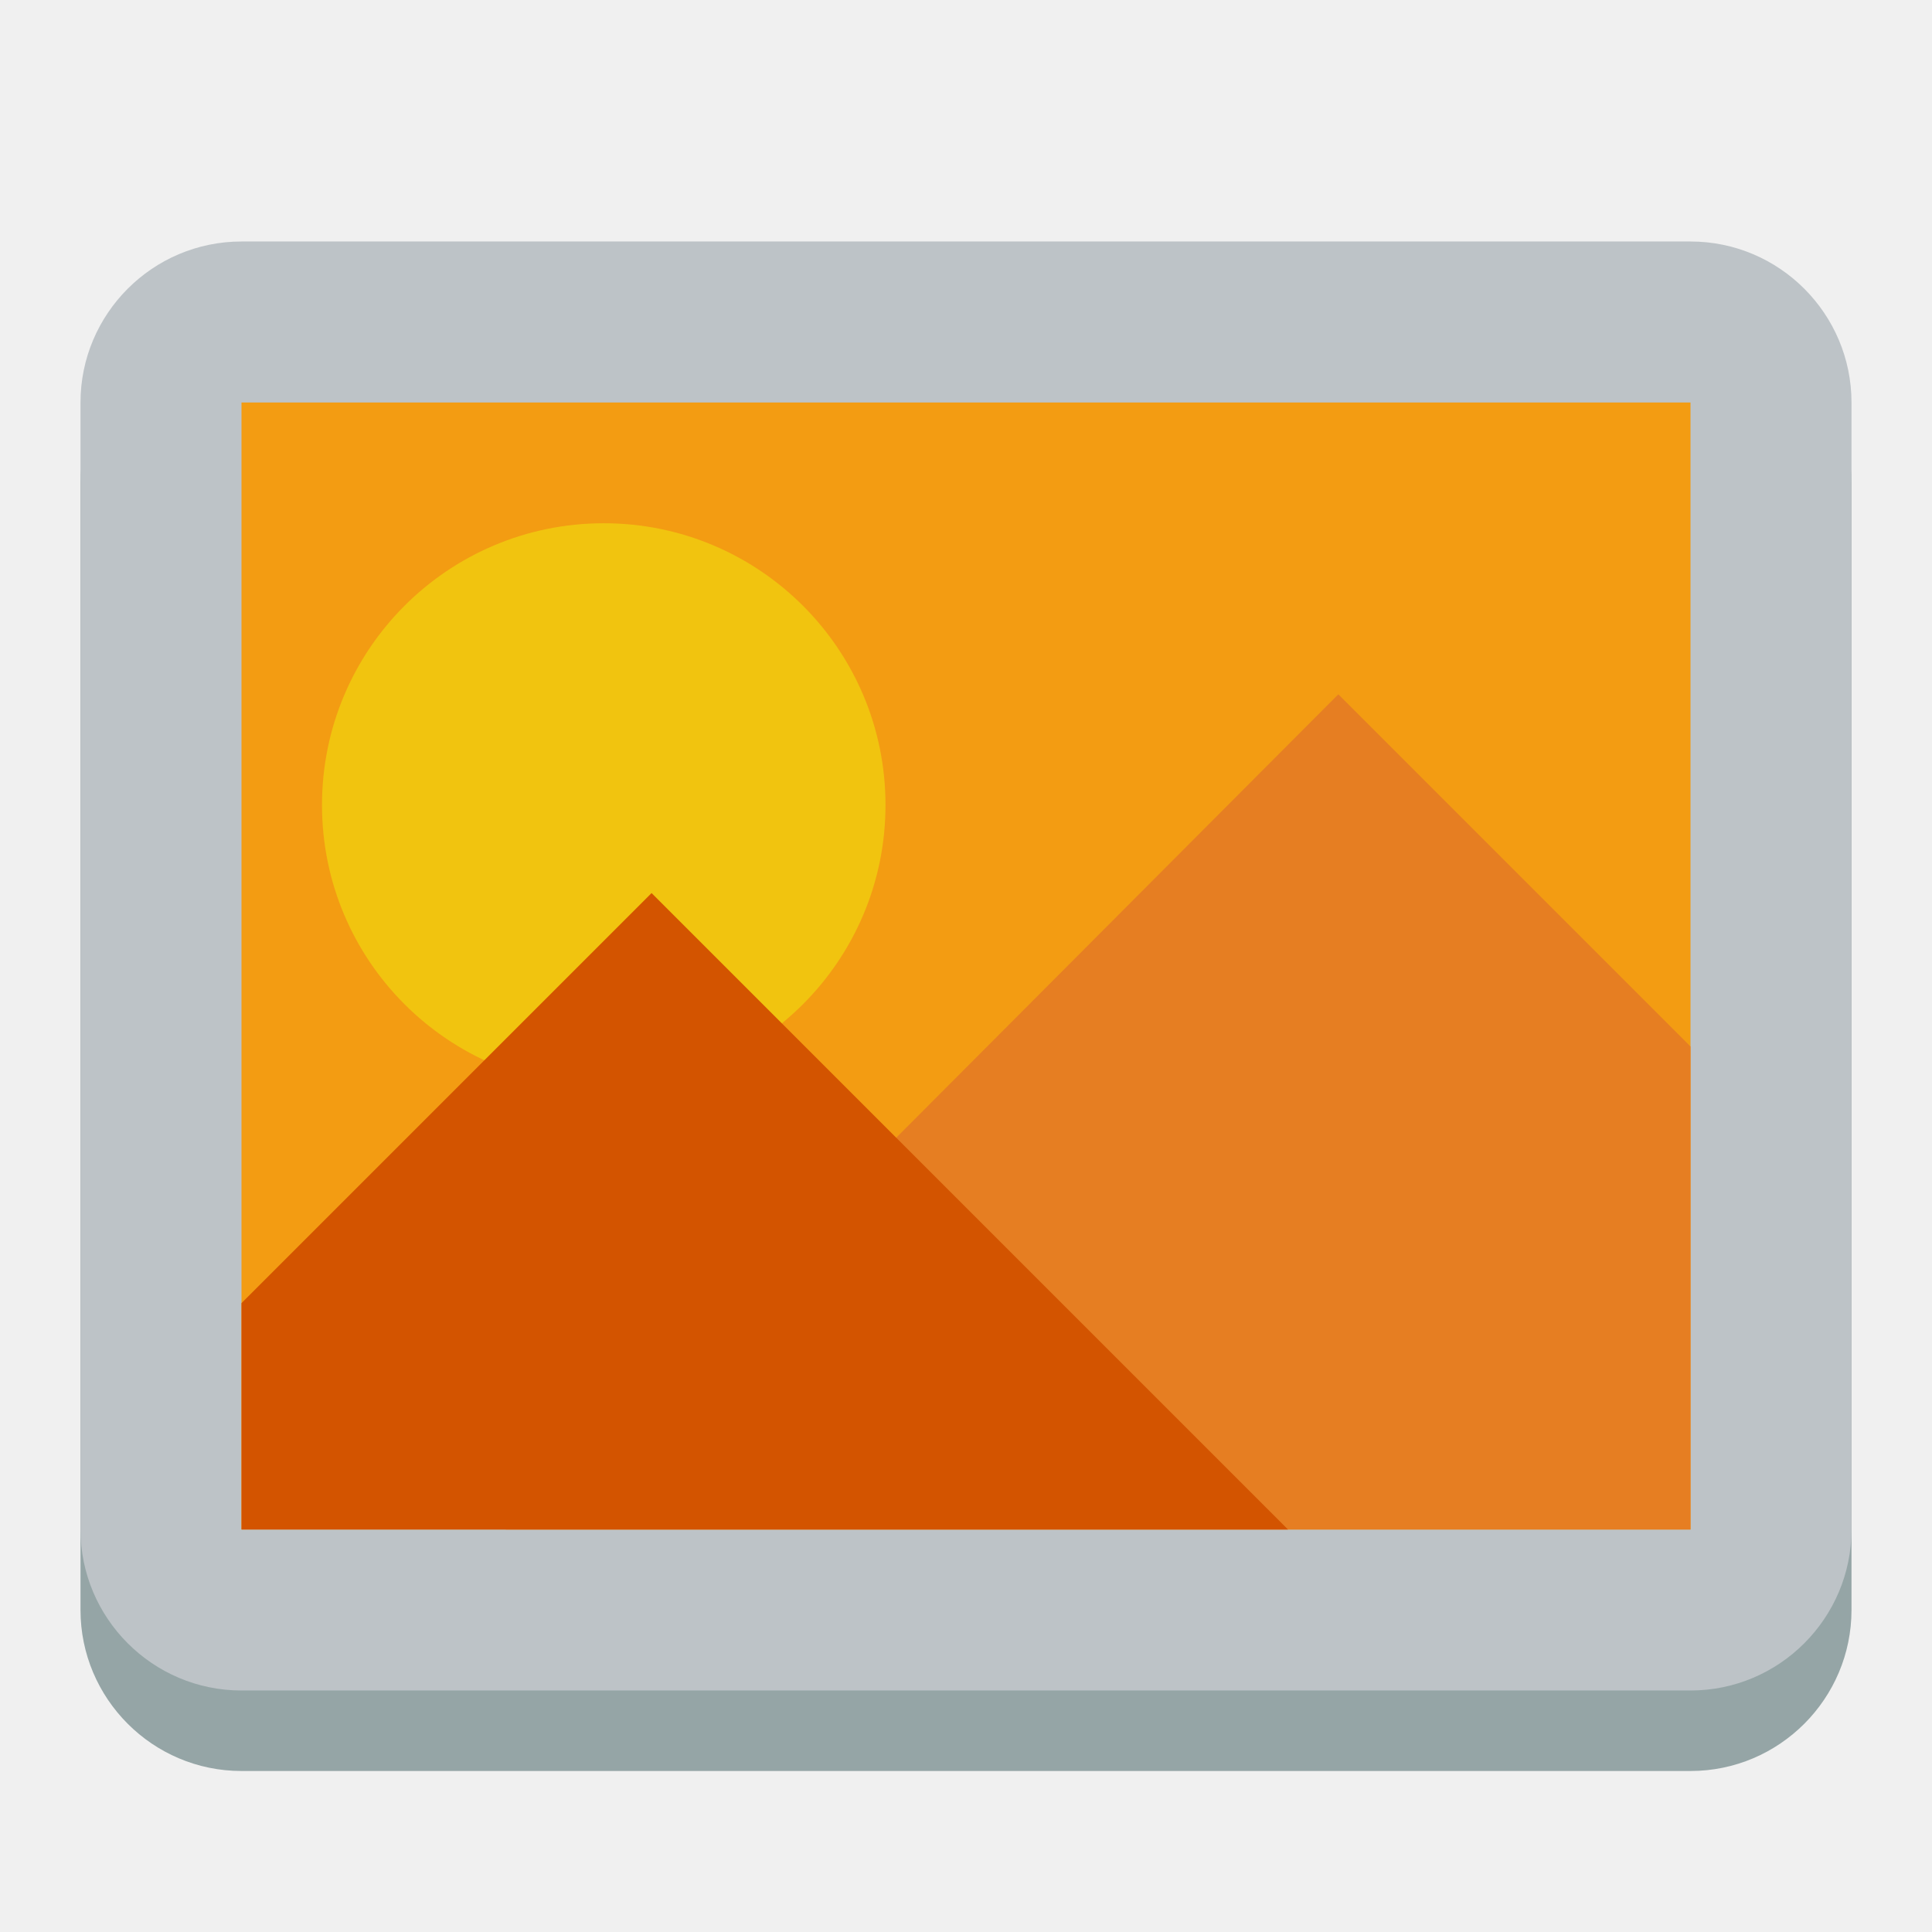
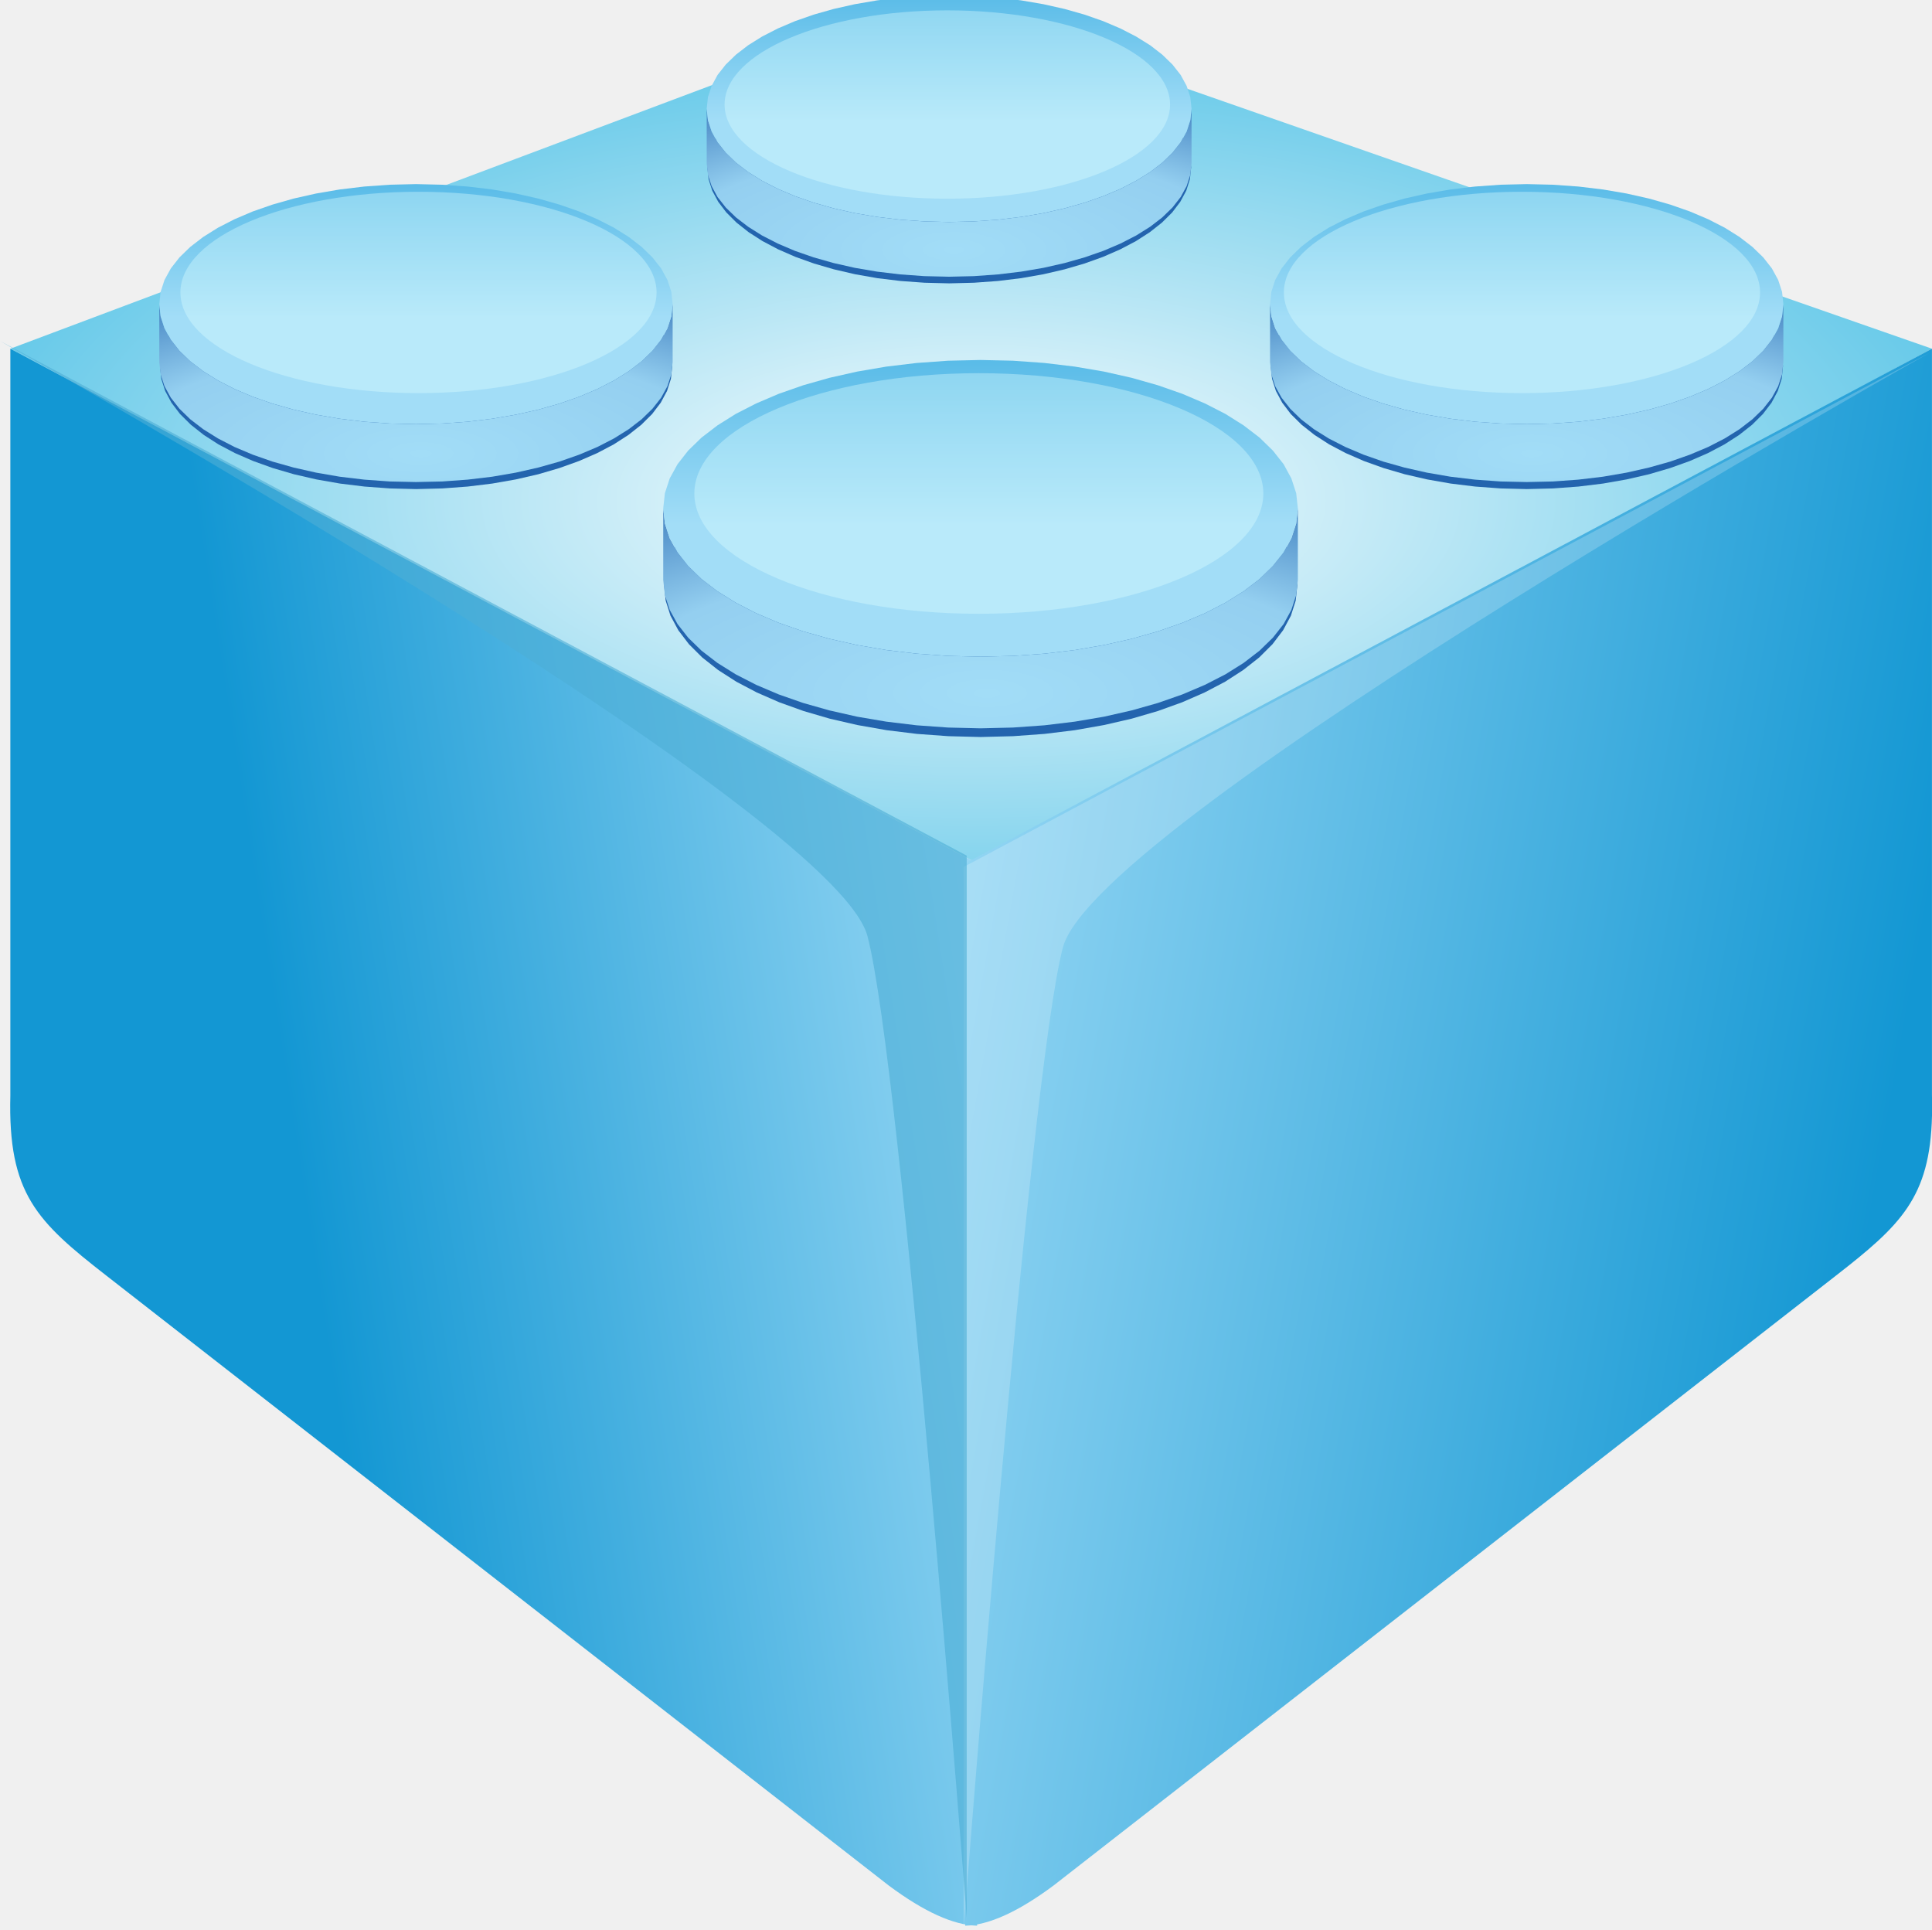
- <svg xmlns="http://www.w3.org/2000/svg" height="24" version="1.1" width="24">
-   <g transform="translate(0 -1028.4)">
-     <path d="m23 1048.4c0 1.1-0.895 2-2 2h-8-4-6c-1.105 0-2-0.9-2-2v-14c0-1.1 0.895-2 2-2h6 4 4 4c1.105 0 2 0.9 2 2v4 10z" fill="#95a5a6" />
-     <path d="m1 1047.4c0 1.1 0.895 2 2 2h8 4 6c1.105 0 2-0.9 2-2v-14c0-1.1-0.895-2-2-2h-6-4-4-4c-1.105 0-2 0.9-2 2v4 10z" fill="#bdc3c7" />
-     <rect fill="#f39c12" height="14" transform="translate(0 1028.4)" width="18" x="3" y="5" />
-     <path d="m16.625 8.625-10.344 10.375h14.719v-6l-4.375-4.375z" fill="#e67e22" transform="translate(0 1028.4)" />
-     <path d="m8 8a2 2 0 1 1 -4 0 2 2 0 1 1 4 0z" fill="#f1c40f" transform="matrix(1.75 0 0 1.75 -3 1024.4)" />
-     <path d="m8.094 11.094-5.094 5.094v2.812h13l-7.906-7.906z" fill="#d35400" transform="translate(0 1028.4)" />
+ <svg xmlns="http://www.w3.org/2000/svg" version="1.1" viewBox="0.254 0 170.413 170.148">
+   <defs>
+     <radialGradient cx="0.5" cy="0.58" id="def0" r="0.551">
+       <stop offset="0" stop-color="#FFFFFF" />
+       <stop offset="1" stop-color="#60C7E8" />
+     </radialGradient>
+     <linearGradient gradientTransform="rotate(-15.2712 0.305541 0.553111)" id="def1" x1="0.306" x2="1.107" y1="0.553" y2="0.553">
+       <stop offset="0" stop-color="#1397D3" />
+       <stop offset="1" stop-color="#A2DDF7" />
+     </linearGradient>
+     <linearGradient gradientTransform="rotate(196.65 0.914313 0.62392)" id="def2" x1="0.914" x2="1.998" y1="0.624" y2="0.624">
+       <stop offset="0" stop-color="#1397D3" />
+       <stop offset="1" stop-color="#A2DDF7" />
+     </linearGradient>
+     <radialGradient cx="0.51" cy="0.84" id="def3" r="1.158">
+       <stop offset="0" stop-color="#A2DDF7" />
+       <stop offset="0.51" stop-color="#94CFF0" />
+       <stop offset="1" stop-color="#2263AE" />
+     </radialGradient>
+     <linearGradient id="def4" x1="0.5" x2="0.5" y1="-0.386" y2="0.554">
+       <stop offset="0" stop-color="#27A4DD" />
+       <stop offset="1" stop-color="#A2DDF7" />
+     </linearGradient>
+     <radialGradient cx="0.51" cy="0.84" id="def5" r="1.158">
+       <stop offset="0" stop-color="#A2DDF7" />
+       <stop offset="0.51" stop-color="#94CFF0" />
+       <stop offset="1" stop-color="#2263AE" />
+     </radialGradient>
+     <linearGradient id="def6" x1="0.5" x2="0.5" y1="-0.416" y2="0.544">
+       <stop offset="0" stop-color="#27A4DD" />
+       <stop offset="1" stop-color="#A2DDF7" />
+     </linearGradient>
+     <radialGradient cx="0.51" cy="0.84" id="def7" r="1.158">
+       <stop offset="0" stop-color="#A2DDF7" />
+       <stop offset="0.51" stop-color="#94CFF0" />
+       <stop offset="1" stop-color="#2263AE" />
+     </radialGradient>
+     <linearGradient id="def8" x1="0.5" x2="0.5" y1="-0.386" y2="0.554">
+       <stop offset="0" stop-color="#27A4DD" />
+       <stop offset="1" stop-color="#A2DDF7" />
+     </linearGradient>
+     <radialGradient cx="0.51" cy="0.84" id="def9" r="1.158">
+       <stop offset="0" stop-color="#A2DDF7" />
+       <stop offset="0.51" stop-color="#94CFF0" />
+       <stop offset="1" stop-color="#2263AE" />
+     </radialGradient>
+     <linearGradient id="def10" x1="0.5" x2="0.5" y1="-0.386" y2="0.554">
+       <stop offset="0" stop-color="#27A4DD" />
+       <stop offset="1" stop-color="#A2DDF7" />
+     </linearGradient>
+   </defs>
+   <g>
+     <path d="M1.167,30.753L82.803,0.088 170.663,30.753 86.439,76.139 1.167,30.753z" fill="url(#def0)" />
+     <path d="M86.757,64.998L89.614,64.925 92.388,64.723 95.064,64.395 97.631,63.943 100.071,63.381 102.374,62.709 104.522,61.937 106.507,61.07 108.313,60.123 109.913,59.09 111.317,57.987 112.493,56.815 113.431,55.581 114.118,54.301 114.542,52.969 114.687,51.599 114.542,50.231 114.118,48.902 113.431,47.617 112.493,46.387 111.317,45.217 109.913,44.111 108.313,43.079 106.507,42.13 104.522,41.263 102.374,40.49 100.071,39.823 97.631,39.255 95.064,38.807 92.388,38.475 89.614,38.274 86.757,38.205 83.903,38.274 81.13,38.475 78.454,38.807 75.887,39.255 73.445,39.823 71.143,40.49 68.993,41.263 67.008,42.13 65.207,43.079 63.598,44.111 62.2,45.217 61.023,46.387 60.084,47.617 59.395,48.902 58.971,50.231 58.828,51.599 58.971,52.969 59.395,54.301 60.084,55.581 61.023,56.815 62.2,57.987 63.598,59.09 65.207,60.123 67.008,61.07 68.993,61.937 71.143,62.709 73.445,63.381 75.887,63.943 78.454,64.395 81.13,64.723 83.903,64.925 86.757,64.998z" fill="#2364AE" />
+     <path d="M1.167,96.607C0.945,105.275,3.499,107.723,9.667,112.523L78.633,166.276C81.769,168.612,84.364,169.779,86.439,169.828L86.439,76.139 1.167,30.753 1.167,96.607z" fill="url(#def1)" />
+     <path d="M85.388,76.139L85.388,169.828C87.464,169.779,90.059,168.612,93.195,166.276L162.163,112.523C167.885,108.069,170.493,105.641,170.667,98.392L170.667,96.761C170.665,96.711,170.664,96.659,170.663,96.607L170.663,30.753 85.388,76.139z" fill="url(#def2)" />
+     <path d="M114.585,46.165L114.16,47.467 113.476,48.721 112.528,49.921 111.353,51.067 109.949,52.144 108.343,53.151 106.535,54.081 104.544,54.925 102.391,55.679 100.084,56.333 97.639,56.885 95.067,57.327 92.384,57.647 89.604,57.845 86.743,57.913 83.881,57.845 81.103,57.647 78.423,57.327 75.851,56.885 73.404,56.333 71.095,55.679 68.944,54.925 66.953,54.081 65.148,53.151 63.536,52.144 62.132,51.067 60.956,49.921 60.016,48.721 59.325,47.467 58.901,46.165 58.755,44.829 58.755,51.149 58.901,52.484 59.325,53.784 60.016,55.036 60.956,56.24 62.132,57.383 63.536,58.463 65.148,59.471 66.953,60.397 68.944,61.243 71.095,61.995 73.404,62.649 75.851,63.204 78.423,63.641 81.103,63.965 83.881,64.163 86.743,64.232 89.604,64.163 92.384,63.965 95.067,63.641 97.639,63.204 100.084,62.649 102.391,61.995 104.544,61.243 106.535,60.397 108.343,59.471 109.949,58.463 111.353,57.383 112.528,56.24 113.476,55.036 114.16,53.784 114.585,52.484 114.732,51.149 114.732,44.829 114.585,46.165z" fill="url(#def3)" />
+     <path d="M83.881,31.812L81.103,32.011 78.423,32.333 75.851,32.772 73.405,33.323 71.095,33.979 68.941,34.732 66.953,35.58 65.148,36.505 63.536,37.516 62.133,38.591 60.956,39.736 60.016,40.939 59.325,42.195 58.901,43.495 58.755,44.829 58.901,46.165 59.325,47.467 60.016,48.721 60.956,49.921 62.133,51.067 63.536,52.144 65.148,53.151 66.953,54.081 68.941,54.925 71.095,55.679 73.405,56.333 75.851,56.885 78.423,57.327 81.103,57.647 83.881,57.845 86.743,57.913 89.605,57.845 92.384,57.647 95.067,57.327 97.639,56.885 100.084,56.333 102.391,55.679 104.544,54.925 106.535,54.081 108.343,53.151 109.949,52.144 111.353,51.067 112.528,49.921 113.476,48.721 114.16,47.467 114.585,46.165 114.732,44.829 114.585,43.495 114.16,42.195 113.476,40.939 112.528,39.736 111.353,38.591 109.949,37.516 108.343,36.505 106.535,35.58 104.544,34.732 102.391,33.979 100.084,33.323 97.639,32.772 95.067,32.333 92.384,32.011 89.605,31.812 86.743,31.747 83.881,31.812z" fill="url(#def4)" />
+     <g>
+       <path d="M83.982,24.989L86.164,24.934 88.284,24.78 90.326,24.532 92.289,24.186 94.156,23.753 95.913,23.24 97.553,22.652 99.07,21.99 100.448,21.265 101.674,20.477 102.744,19.633 103.645,18.738 104.361,17.797 104.888,16.817 105.21,15.801 105.32,14.756 105.21,13.709 104.888,12.692 104.361,11.712 103.645,10.772 102.744,9.878 101.674,9.034 100.448,8.244 99.07,7.518 97.553,6.86 95.913,6.269 94.156,5.758 92.289,5.325 90.326,4.981 88.284,4.729 86.164,4.574 83.982,4.52 81.802,4.574 79.682,4.729 77.638,4.981 75.677,5.325 73.81,5.758 72.052,6.269 70.408,6.86 68.894,7.518 67.518,8.244 66.289,9.034 65.221,9.878 64.322,10.772 63.606,11.712 63.078,12.692 62.754,13.709 62.645,14.756 62.754,15.801 63.078,16.817 63.606,17.797 64.322,18.738 65.221,19.633 66.289,20.477 67.518,21.265 68.894,21.99 70.408,22.652 72.052,23.24 73.81,23.753 75.677,24.186 77.638,24.532 79.682,24.78 81.802,24.934 83.982,24.989z" fill="#2364AE" />
+     </g>
+     <path d="M105.244,10.604L104.919,11.596 104.393,12.556 103.672,13.472 102.771,14.348 101.705,15.172 100.471,15.94 99.093,16.651 97.573,17.295 95.925,17.871 94.164,18.371 92.295,18.793 90.331,19.127 88.28,19.375 86.159,19.525 83.972,19.58 81.785,19.525 79.663,19.375 77.612,19.127 75.648,18.793 73.78,18.371 72.019,17.871 70.369,17.295 68.852,16.651 67.471,15.94 66.243,15.172 65.172,14.348 64.271,13.472 63.548,12.556 63.027,11.596 62.699,10.604 62.589,9.583 62.589,14.408 62.699,15.429 63.027,16.421 63.548,17.38 64.271,18.3 65.172,19.175 66.243,19.996 67.471,20.768 68.852,21.476 70.369,22.123 72.019,22.697 73.78,23.197 75.648,23.62 77.612,23.955 79.663,24.2 81.785,24.353 83.972,24.404 86.159,24.353 88.28,24.2 90.331,23.955 92.295,23.62 94.164,23.197 95.925,22.697 97.573,22.123 99.093,21.476 100.471,20.768 101.705,19.996 102.771,19.175 103.672,18.3 104.393,17.38 104.919,16.421 105.244,15.429 105.355,14.408 105.355,9.583 105.244,10.604z" fill="url(#def5)" />
+     <path d="M77.904,0L77.612,0.035 75.648,0.372 73.78,0.792 72.019,1.292 70.369,1.869 68.852,2.516 67.471,3.225 66.243,3.993 65.172,4.817 64.271,5.691 63.548,6.608 63.027,7.568 62.699,8.56 62.589,9.583 62.699,10.604 63.027,11.596 63.548,12.556 64.271,13.472 65.172,14.348 66.243,15.172 67.471,15.94 68.852,16.651 70.369,17.295 72.019,17.871 73.78,18.371 75.648,18.793 77.612,19.127 79.663,19.375 81.785,19.525 83.972,19.58 86.159,19.525 88.28,19.375 90.331,19.127 92.295,18.793 94.164,18.371 95.925,17.871 97.573,17.295 99.093,16.651 100.471,15.94 101.705,15.172 102.771,14.348 103.672,13.472 104.393,12.556 104.919,11.596 105.244,10.604 105.355,9.583 105.244,8.56 104.919,7.568 104.393,6.608 103.672,5.691 102.771,4.817 101.705,3.993 100.471,3.225 99.093,2.516 97.573,1.869 95.925,1.292 94.164,0.792 92.295,0.372 90.331,0.035 90.04,0 77.904,0z" fill="url(#def6)" />
+     <g>
+       <path d="M36.958,43.133L39.264,43.075 41.51,42.91 43.675,42.645 45.751,42.281 47.728,41.826 49.588,41.281 51.327,40.657 52.931,39.959 54.391,39.19 55.691,38.353 56.822,37.461 57.772,36.516 58.532,35.52 59.091,34.478 59.434,33.404 59.551,32.3 59.434,31.189 59.091,30.114 58.532,29.074 57.772,28.078 56.822,27.133 55.691,26.238 54.391,25.402 52.931,24.633 51.327,23.937 49.588,23.311 47.728,22.769 45.751,22.311 43.675,21.948 41.51,21.682 39.264,21.518 36.958,21.459 34.647,21.518 32.404,21.682 30.239,21.948 28.162,22.311 26.187,22.769 24.324,23.311 22.586,23.937 20.98,24.633 19.523,25.402 18.222,26.238 17.092,27.133 16.138,28.078 15.38,29.074 14.822,30.114 14.479,31.189 14.364,32.3 14.479,33.404 14.822,34.478 15.38,35.52 16.138,36.516 17.092,37.461 18.222,38.353 19.523,39.19 20.98,39.959 22.586,40.657 24.324,41.281 26.187,41.826 28.162,42.281 30.239,42.645 32.404,42.91 34.647,43.075 36.958,43.133z" fill="#2364AE" />
+     </g>
+     <path d="M59.469,27.9L59.124,28.952 58.568,29.967 57.803,30.94 56.852,31.865 55.719,32.737 54.416,33.551 52.953,34.304 51.345,34.987 49.601,35.595 47.735,36.125 45.756,36.569 43.677,36.927 41.507,37.191 39.259,37.349 36.945,37.404 34.631,37.349 32.383,37.191 30.212,36.927 28.132,36.569 26.153,36.125 24.287,35.595 22.544,34.987 20.935,34.304 19.475,33.551 18.172,32.737 17.037,31.865 16.084,30.94 15.323,29.967 14.765,28.952 14.421,27.9 14.304,26.819 14.304,31.929 14.421,33.012 14.765,34.063 15.323,35.076 16.084,36.049 17.037,36.975 18.172,37.847 19.475,38.663 20.935,39.416 22.544,40.096 24.287,40.707 26.153,41.233 28.132,41.681 30.212,42.04 32.383,42.299 34.631,42.461 36.945,42.512 39.259,42.461 41.507,42.299 43.677,42.04 45.756,41.681 47.735,41.233 49.601,40.707 51.345,40.096 52.953,39.416 54.416,38.663 55.719,37.847 56.852,36.975 57.803,36.049 58.568,35.076 59.124,34.063 59.469,33.012 59.585,31.929 59.585,26.819 59.469,27.9z" fill="url(#def7)" />
+     <path d="M34.631,16.291L32.383,16.451 30.212,16.711 28.132,17.067 26.153,17.512 24.287,18.044 22.544,18.651 20.935,19.336 19.475,20.085 18.172,20.901 17.037,21.775 16.084,22.699 15.323,23.672 14.765,24.688 14.421,25.736 14.304,26.819 14.421,27.9 14.765,28.952 15.323,29.967 16.084,30.94 17.037,31.865 18.172,32.737 19.475,33.551 20.935,34.304 22.544,34.987 24.287,35.595 26.153,36.125 28.132,36.569 30.212,36.927 32.383,37.191 34.631,37.349 36.945,37.404 39.259,37.349 41.507,37.191 43.677,36.927 45.756,36.569 47.735,36.125 49.601,35.595 51.345,34.987 52.953,34.304 54.416,33.551 55.719,32.737 56.852,31.865 57.803,30.94 58.568,29.967 59.124,28.952 59.469,27.9 59.585,26.819 59.469,25.736 59.124,24.688 58.568,23.672 57.803,22.699 56.852,21.775 55.719,20.901 54.416,20.085 52.953,19.336 51.345,18.651 49.601,18.044 47.735,17.512 45.756,17.067 43.677,16.711 41.507,16.451 39.259,16.291 36.945,16.236 34.631,16.291z" fill="url(#def8)" />
+     <g>
+       <path d="M134.931,43.133L137.238,43.075 139.484,42.91 141.65,42.645 143.727,42.281 145.702,41.826 147.564,41.281 149.304,40.657 150.906,39.959 152.364,39.19 153.664,38.353 154.798,37.461 155.75,36.516 156.511,35.52 157.067,34.478 157.41,33.404 157.524,32.3 157.41,31.189 157.067,30.114 156.511,29.074 155.75,28.078 154.798,27.133 153.664,26.238 152.364,25.402 150.906,24.633 149.304,23.937 147.564,23.311 145.702,22.769 143.727,22.311 141.65,21.948 139.484,21.682 137.238,21.518 134.931,21.459 132.622,21.518 130.379,21.682 128.212,21.948 126.136,22.311 124.162,22.769 122.299,23.311 120.558,23.937 118.955,24.633 117.496,25.402 116.196,26.238 115.067,27.133 114.112,28.078 113.355,29.074 112.795,30.114 112.454,31.189 112.339,32.3 112.454,33.404 112.795,34.478 113.355,35.52 114.112,36.516 115.067,37.461 116.196,38.353 117.496,39.19 118.955,39.959 120.558,40.657 122.299,41.281 124.162,41.826 126.136,42.281 128.212,42.645 130.379,42.91 132.622,43.075 134.931,43.133z" fill="#2364AE" />
+     </g>
+     <path d="M157.441,27.9L157.099,28.952 156.543,29.967 155.781,30.94 154.827,31.865 153.693,32.737 152.392,33.551 150.929,34.304 149.317,34.987 147.579,35.595 145.709,36.125 143.731,36.569 141.649,36.927 139.481,37.191 137.233,37.349 134.921,37.404 132.605,37.349 130.357,37.191 128.187,36.927 126.108,36.569 124.129,36.125 122.263,35.595 120.52,34.987 118.915,34.304 117.447,33.551 116.145,32.737 115.012,31.865 114.06,30.94 113.297,29.967 112.736,28.952 112.395,27.9 112.279,26.819 112.279,31.929 112.395,33.012 112.736,34.063 113.297,35.076 114.06,36.049 115.012,36.975 116.145,37.847 117.447,38.663 118.915,39.416 120.52,40.096 122.263,40.707 124.129,41.233 126.108,41.681 128.187,42.04 130.357,42.299 132.605,42.461 134.921,42.512 137.233,42.461 139.481,42.299 141.649,42.04 143.731,41.681 145.709,41.233 147.579,40.707 149.317,40.096 150.929,39.416 152.392,38.663 153.693,37.847 154.827,36.975 155.781,36.049 156.543,35.076 157.099,34.063 157.441,33.012 157.557,31.929 157.557,26.819 157.441,27.9z" fill="url(#def9)" />
+     <path d="M132.605,16.291L130.357,16.451 128.187,16.711 126.108,17.067 124.129,17.512 122.263,18.044 120.52,18.651 118.915,19.336 117.447,20.085 116.145,20.901 115.012,21.775 114.06,22.699 113.297,23.672 112.736,24.688 112.395,25.736 112.279,26.819 112.395,27.9 112.736,28.952 113.297,29.967 114.06,30.94 115.012,31.865 116.145,32.737 117.447,33.551 118.915,34.304 120.52,34.987 122.263,35.595 124.129,36.125 126.108,36.569 128.187,36.927 130.357,37.191 132.605,37.349 134.921,37.404 137.233,37.349 139.481,37.191 141.649,36.927 143.731,36.569 145.709,36.125 147.579,35.595 149.317,34.987 150.929,34.304 152.392,33.551 153.693,32.737 154.827,31.865 155.781,30.94 156.543,29.967 157.099,28.952 157.441,27.9 157.557,26.819 157.441,25.736 157.099,24.688 156.543,23.672 155.781,22.699 154.827,21.775 153.693,20.901 152.392,20.085 150.929,19.336 149.317,18.651 147.579,18.044 145.709,17.512 143.731,17.067 141.649,16.711 139.481,16.451 137.233,16.291 134.921,16.236 132.605,16.291z" fill="url(#def10)" />
+     <path d="M155.5,25.791C155.5,30.695 146.097,34.67 134.5,34.67 122.903,34.67 113.5,30.695 113.5,25.791 113.5,20.887 122.903,16.912 134.5,16.912 146.097,16.912 155.5,20.887 155.5,25.791z" fill="#DEFFFF" style="fill-opacity:0.373" />
+     <path d="M111.687,43.522C111.687,49.382 100.451,54.131 86.594,54.131 72.736,54.131 61.499,49.382 61.499,43.522 61.499,37.661 72.736,32.912 86.594,32.912 100.451,32.912 111.687,37.661 111.687,43.522z" fill="#DEFFFF" style="fill-opacity:0.373" />
+     <path d="M58.167,25.791C58.167,30.695 48.764,34.67 37.167,34.67 25.569,34.67 16.167,30.695 16.167,25.791 16.167,20.887 25.569,16.912 37.167,16.912 48.764,16.912 58.167,20.887 58.167,25.791z" fill="#DEFFFF" style="fill-opacity:0.373" />
+     <path d="M103.46,9.219C103.46,13.807 94.662,17.524 83.813,17.524 72.962,17.524 64.166,13.807 64.166,9.219 64.166,4.631 72.962,0.913 83.813,0.913 94.662,0.913 103.46,4.631 103.46,9.219z" fill="#DEFFFF" style="fill-opacity:0.373" />
+     <path d="M85.252,76.459L85.252,170.148C85.252,170.148,91.006,94.873,94.009,83.551L94.009,83.551C97.013,72.23,170.526,31.074,170.526,31.074L85.252,76.459z" fill="#FFFFFF" style="fill-opacity:0.204" />
+     <path d="M0.254,30.074C0.254,30.074,73.763,71.23,76.768,82.551L76.768,82.551C79.772,93.873,85.524,169.148,85.524,169.148L85.524,75.459 0.254,30.074z" fill="#4CAED5" style="fill-opacity:0.604" />
  </g>
</svg>
